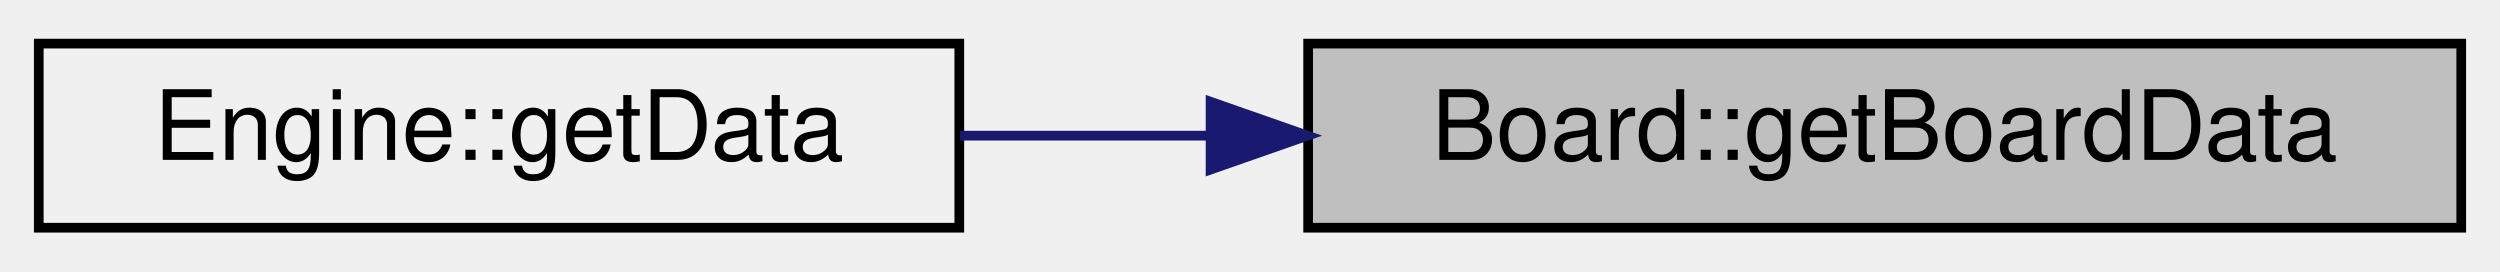
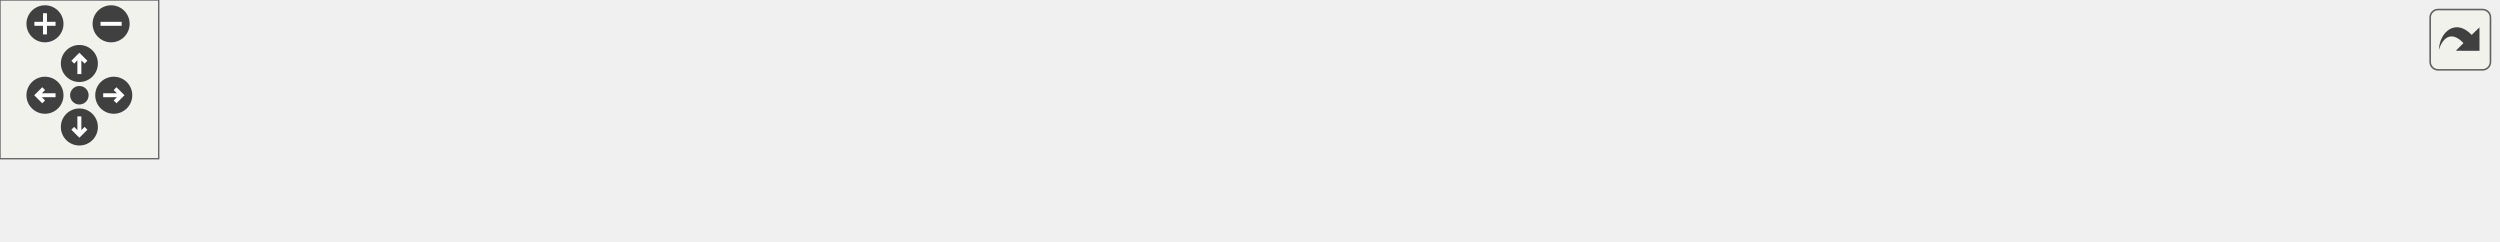
- <svg xmlns="http://www.w3.org/2000/svg" xmlns:xlink="http://www.w3.org/1999/xlink" width="258pt" height="28pt" viewBox="0.00 0.00 258.00 28.00">
-   <g id="graph0" class="graph" transform="scale(1 1) rotate(0) translate(4 24)">
-     <g id="node1" class="node">
-       <g id="a_node1">
-         <a xlink:title=" ">
-           <polygon fill="#bfbfbf" stroke="black" points="131,-0.5 131,-19.5 250,-19.5 250,-0.5 131,-0.5" />
-           <text text-anchor="middle" x="190.5" y="-7.5" font-family="Helvetica,sans-Serif" font-size="10.00">Board::getBoardData</text>
-         </a>
+ <svg xmlns="http://www.w3.org/2000/svg" xmlns:xlink="http://www.w3.org/1999/xlink" id="main" version="1.1" xml:space="preserve">
+   <style type="text/css">
+ .edge:hover path { stroke: red; }
+ .edge:hover polygon { stroke: red; fill: red; }
+ </style>
+   <defs>
+     <circle id="rim" cx="0" cy="0" r="7" />
+     <circle id="rim2" cx="0" cy="0" r="3.5" />
+     <g id="zoomPlus">
+       <use xlink:href="#rim" fill="#404040">
+         <set attributeName="fill" to="#808080" begin="zoomplus.mouseover" end="zoomplus.mouseout" />
+       </use>
+       <path d="M-4,0h8M0,-4v8" fill="none" stroke="white" stroke-width="1.5" pointer-events="none" />
+     </g>
+     <g id="zoomMin">
+       <use xlink:href="#rim" fill="#404040">
+         <set attributeName="fill" to="#808080" begin="zoomminus.mouseover" end="zoomminus.mouseout" />
+       </use>
+       <path d="M-4,0h8" fill="none" stroke="white" stroke-width="1.5" pointer-events="none" />
+     </g>
+     <g id="dirArrow">
+       <path fill="none" stroke="white" stroke-width="1.5" d="M0,-3.0v7 M-2.5,-0.5L0,-3.0L2.5,-0.5" />
+     </g>
+     <g id="resetDef">
+       <use xlink:href="#rim2" fill="#404040">
+         <set attributeName="fill" to="#808080" begin="reset.mouseover" end="reset.mouseout" />
+       </use>
+     </g>
+   </defs>
+   <svg id="graph" class="graph">
+     <g id="viewport">
+       <g id="node1" class="node">
+         <g id="a_node1">
+           <a xlink:title=" ">
+             <polygon fill="#bfbfbf" stroke="black" points="825,-6 825,-25 944,-25 944,-6 825,-6" />
+             <text text-anchor="middle" x="884.5" y="-13" font-family="Helvetica,sans-Serif" font-size="10.00">Board::getBoardData</text>
+           </a>
+         </g>
+       </g>
+       <g id="node2" class="node">
+         <g id="a_node2">
+           <a xlink:href="classEngine.html#af2c8028ccaf85425744ad55844765fac" target="_top" xlink:title=" ">
+             <polygon fill="none" stroke="black" points="694,-6 694,-25 789,-25 789,-6 694,-6" />
+             <text text-anchor="middle" x="741.5" y="-13" font-family="Helvetica,sans-Serif" font-size="10.00">Engine::getData</text>
+           </a>
+         </g>
+       </g>
+       <g id="edge1" class="edge">
+         <path fill="none" stroke="midnightblue" d="M814.76,-15.5C806.06,-15.5 797.32,-15.5 789.08,-15.5" />
+         <polygon fill="midnightblue" stroke="midnightblue" points="814.93,-19 824.93,-15.5 814.93,-12 814.93,-19" />
+       </g>
+       <g id="node3" class="node">
+         <g id="a_node3">
+           <a xlink:href="classEngine.html#a2b384a18565b9cdd85b52fed6d25ff0c" target="_top" xlink:title="Расчет преимущества игрока.">
+             <polygon fill="none" stroke="black" points="506,-0.5 506,-30.5 658,-30.5 658,-0.5 506,-0.5" />
+             <text text-anchor="start" x="514" y="-18.5" font-family="Helvetica,sans-Serif" font-size="10.00">Engine::calculateAdvantage</text>
+             <text text-anchor="middle" x="582" y="-7.5" font-family="Helvetica,sans-Serif" font-size="10.00">White</text>
+           </a>
+         </g>
+       </g>
+       <g id="edge2" class="edge">
+         <path fill="none" stroke="midnightblue" d="M683.5,-15.5C675.29,-15.5 666.75,-15.5 658.26,-15.5" />
+         <polygon fill="midnightblue" stroke="midnightblue" points="683.67,-19 693.67,-15.5 683.67,-12 683.67,-19" />
+       </g>
+       <g id="node4" class="node">
+         <g id="a_node4">
+           <a xlink:href="classEngine.html#a66f2b590d92c6e0fa99741f02a8a9a3f" target="_top" xlink:title="Проверяет возможность хода и перемещает фигуру.">
+             <polygon fill="none" stroke="black" points="387,-6 387,-25 470,-25 470,-6 387,-6" />
+             <text text-anchor="middle" x="428.5" y="-13" font-family="Helvetica,sans-Serif" font-size="10.00">Engine::move</text>
+           </a>
+         </g>
+       </g>
+       <g id="edge3" class="edge">
+         <path fill="none" stroke="midnightblue" d="M495.44,-15.5C486.75,-15.5 478.24,-15.5 470.37,-15.5" />
+         <polygon fill="midnightblue" stroke="midnightblue" points="495.69,-19 505.69,-15.5 495.69,-12 495.69,-19" />
+       </g>
+       <g id="node5" class="node">
+         <g id="a_node5">
+           <a xlink:href="classMainWindow.html#a85e58f13e52e2a2d01b0bbf87c1442e9" target="_top" xlink:title=" ">
+             <polygon fill="none" stroke="black" points="184,-0.5 184,-30.5 351,-30.5 351,-0.5 184,-0.5" />
+             <text text-anchor="start" x="192" y="-18.5" font-family="Helvetica,sans-Serif" font-size="10.00">MainWindow::connectGuiMove</text>
+             <text text-anchor="middle" x="267.5" y="-7.5" font-family="Helvetica,sans-Serif" font-size="10.00">WithEngine</text>
+           </a>
+         </g>
+       </g>
+       <g id="edge4" class="edge">
+         <path fill="none" stroke="midnightblue" d="M376.81,-15.5C368.57,-15.5 359.85,-15.5 351.08,-15.5" />
+         <polygon fill="midnightblue" stroke="midnightblue" points="376.97,-19 386.97,-15.5 376.97,-12 376.97,-19" />
+       </g>
+       <g id="node6" class="node">
+         <g id="a_node6">
+           <a xlink:href="classMainWindow.html#a996c5a2b6f77944776856f08ec30858d" target="_top" xlink:title=" ">
+             <polygon fill="none" stroke="black" points="0,-6 0,-25 148,-25 148,-6 0,-6" />
+             <text text-anchor="middle" x="74" y="-13" font-family="Helvetica,sans-Serif" font-size="10.00">MainWindow::MainWindow</text>
+           </a>
+         </g>
+       </g>
+       <g id="edge5" class="edge">
+         <path fill="none" stroke="midnightblue" d="M173.86,-15.5C165.27,-15.5 156.66,-15.5 148.29,-15.5" />
+         <polygon fill="midnightblue" stroke="midnightblue" points="173.9,-19 183.9,-15.5 173.9,-12 173.9,-19" />
      </g>
    </g>
-     <g id="node2" class="node">
-       <g id="a_node2">
-         <a xlink:href="classEngine.html#af2c8028ccaf85425744ad55844765fac" target="_top" xlink:title=" ">
-           <polygon fill="none" stroke="black" points="0,-0.5 0,-19.5 95,-19.5 95,-0.5 0,-0.5" />
-           <text text-anchor="middle" x="47.5" y="-7.5" font-family="Helvetica,sans-Serif" font-size="10.00">Engine::getData</text>
-         </a>
-       </g>
+   </svg>
+   <g id="navigator" transform="translate(0 0)" fill="#404254">
+     <rect fill="#f2f5e9" fill-opacity="0.5" stroke="#606060" stroke-width=".5" x="0" y="0" width="60" height="60" />
+     <use id="zoomplus" xlink:href="#zoomPlus" x="17" y="9" />
+     <use id="zoomminus" xlink:href="#zoomMin" x="42" y="9" />
+     <use id="reset" xlink:href="#resetDef" x="30" y="36" />
+     <g id="arrowUp" xlink:href="#dirArrow" transform="translate(30 24)">
+       <use xlink:href="#rim" fill="#404040">
+         <set attributeName="fill" to="#808080" begin="arrowUp.mouseover" end="arrowUp.mouseout" />
+       </use>
+       <path fill="none" stroke="white" stroke-width="1.5" d="M0,-3.0v7 M-2.5,-0.5L0,-3.0L2.5,-0.5" />
    </g>
-     <g id="edge1" class="edge">
-       <path fill="none" stroke="midnightblue" d="M120.76,-10C112.06,-10 103.32,-10 95.08,-10" />
-       <polygon fill="midnightblue" stroke="midnightblue" points="120.93,-13.5 130.93,-10 120.93,-6.5 120.93,-13.5" />
+     <g id="arrowRight" xlink:href="#dirArrow" transform="rotate(90) translate(36 -43)">
+       <use xlink:href="#rim" fill="#404040">
+         <set attributeName="fill" to="#808080" begin="arrowRight.mouseover" end="arrowRight.mouseout" />
+       </use>
+       <path fill="none" stroke="white" stroke-width="1.5" d="M0,-3.0v7 M-2.5,-0.5L0,-3.0L2.5,-0.5" />
+     </g>
+     <g id="arrowDown" xlink:href="#dirArrow" transform="rotate(180) translate(-30 -48)">
+       <use xlink:href="#rim" fill="#404040">
+         <set attributeName="fill" to="#808080" begin="arrowDown.mouseover" end="arrowDown.mouseout" />
+       </use>
+       <path fill="none" stroke="white" stroke-width="1.5" d="M0,-3.0v7 M-2.5,-0.5L0,-3.0L2.5,-0.5" />
+     </g>
+     <g id="arrowLeft" xlink:href="#dirArrow" transform="rotate(270) translate(-36 17)">
+       <use xlink:href="#rim" fill="#404040">
+         <set attributeName="fill" to="#808080" begin="arrowLeft.mouseover" end="arrowLeft.mouseout" />
+       </use>
+       <path fill="none" stroke="white" stroke-width="1.5" d="M0,-3.0v7 M-2.5,-0.5L0,-3.0L2.5,-0.5" />
    </g>
  </g>
+   <svg viewBox="0 0 15 15" width="100%" height="30px" preserveAspectRatio="xMaxYMin meet">
+     <g id="arrow_out" transform="scale(0.3 0.3)">
+       <a xlink:href="classBoard_ab906dade3854d38f6354861a715fccac_icgraph_org.svg" target="_base">
+         <rect id="button" ry="5" rx="5" y="6" x="6" height="38" width="38" fill="#f2f5e9" fill-opacity="0.5" stroke="#606060" stroke-width="1.0" />
+         <path id="arrow" d="M 11.5,31.437 C 11.94,20.098 22.043,11.323 32.159,21.979 L 37.069,17.246 C 37.069,17.246 37.088,32 37.088,32 L 22.16,31.978 C 22.16,31.978 26.998,27.14 26.998,27.14 C 18.529,18.264 13.292,25.23 11.5,31.437 z" style="fill:#404040;" />
+       </a>
+     </g>
+   </svg>
</svg>
